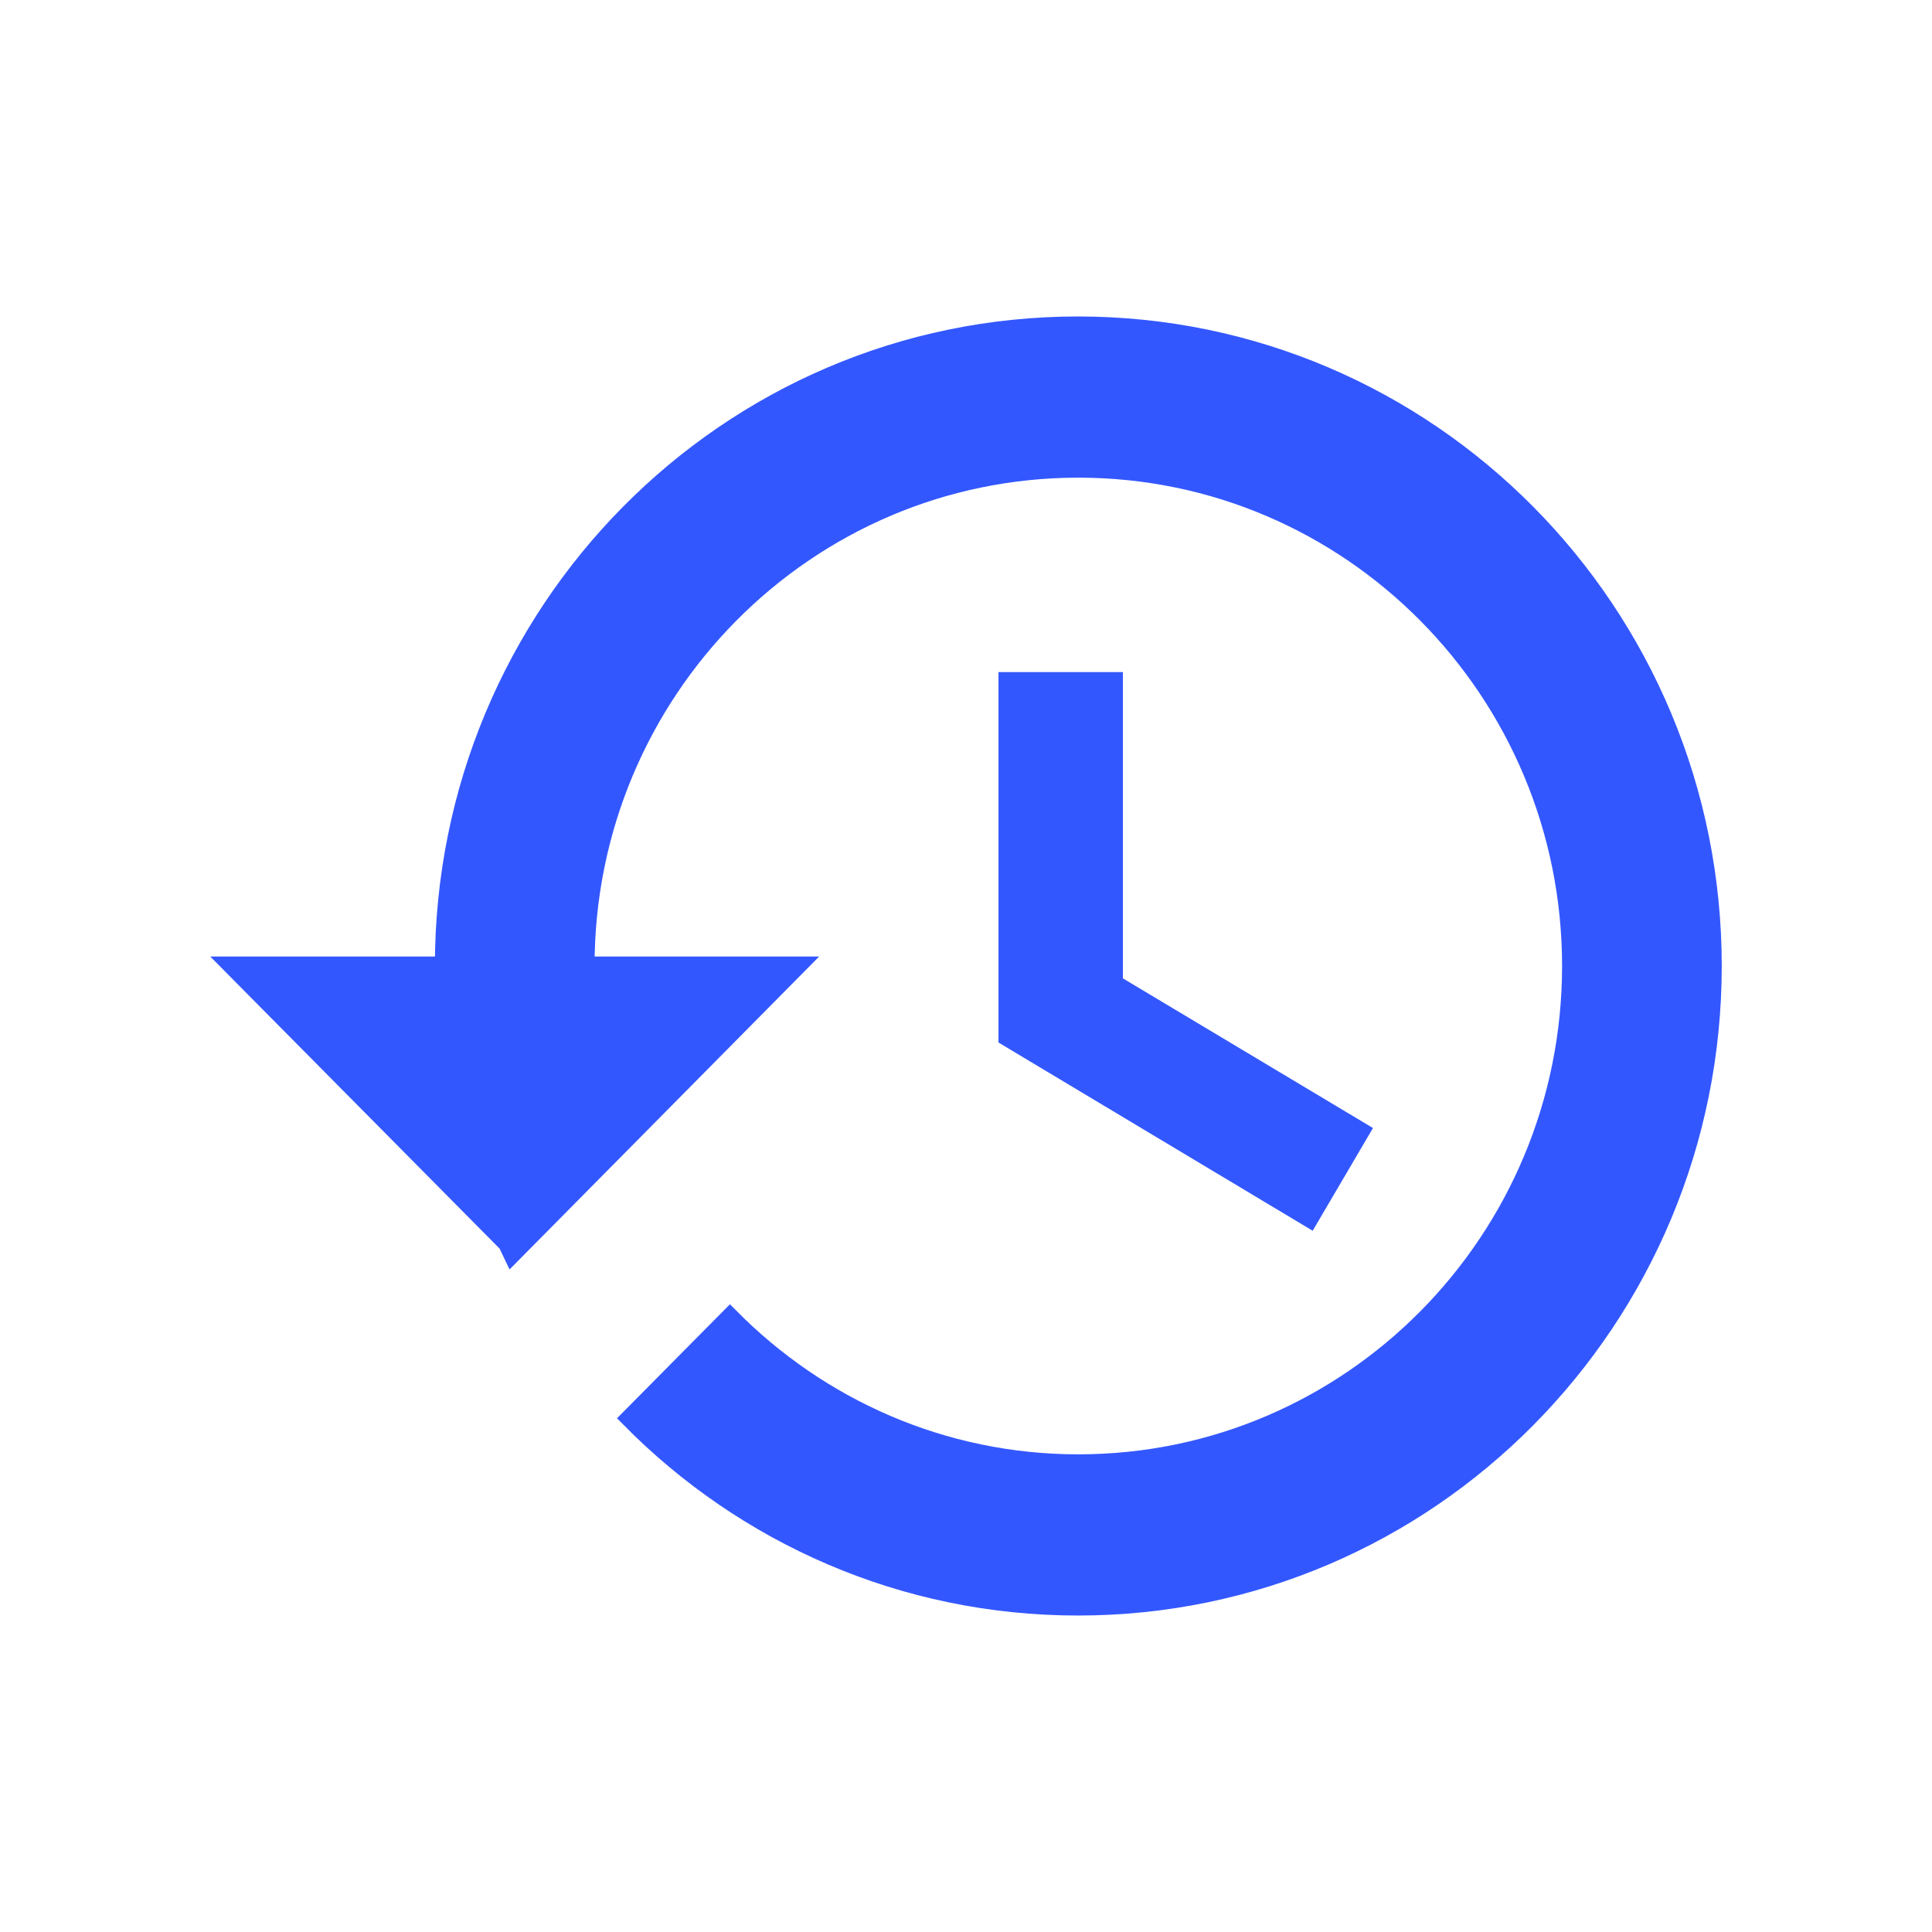
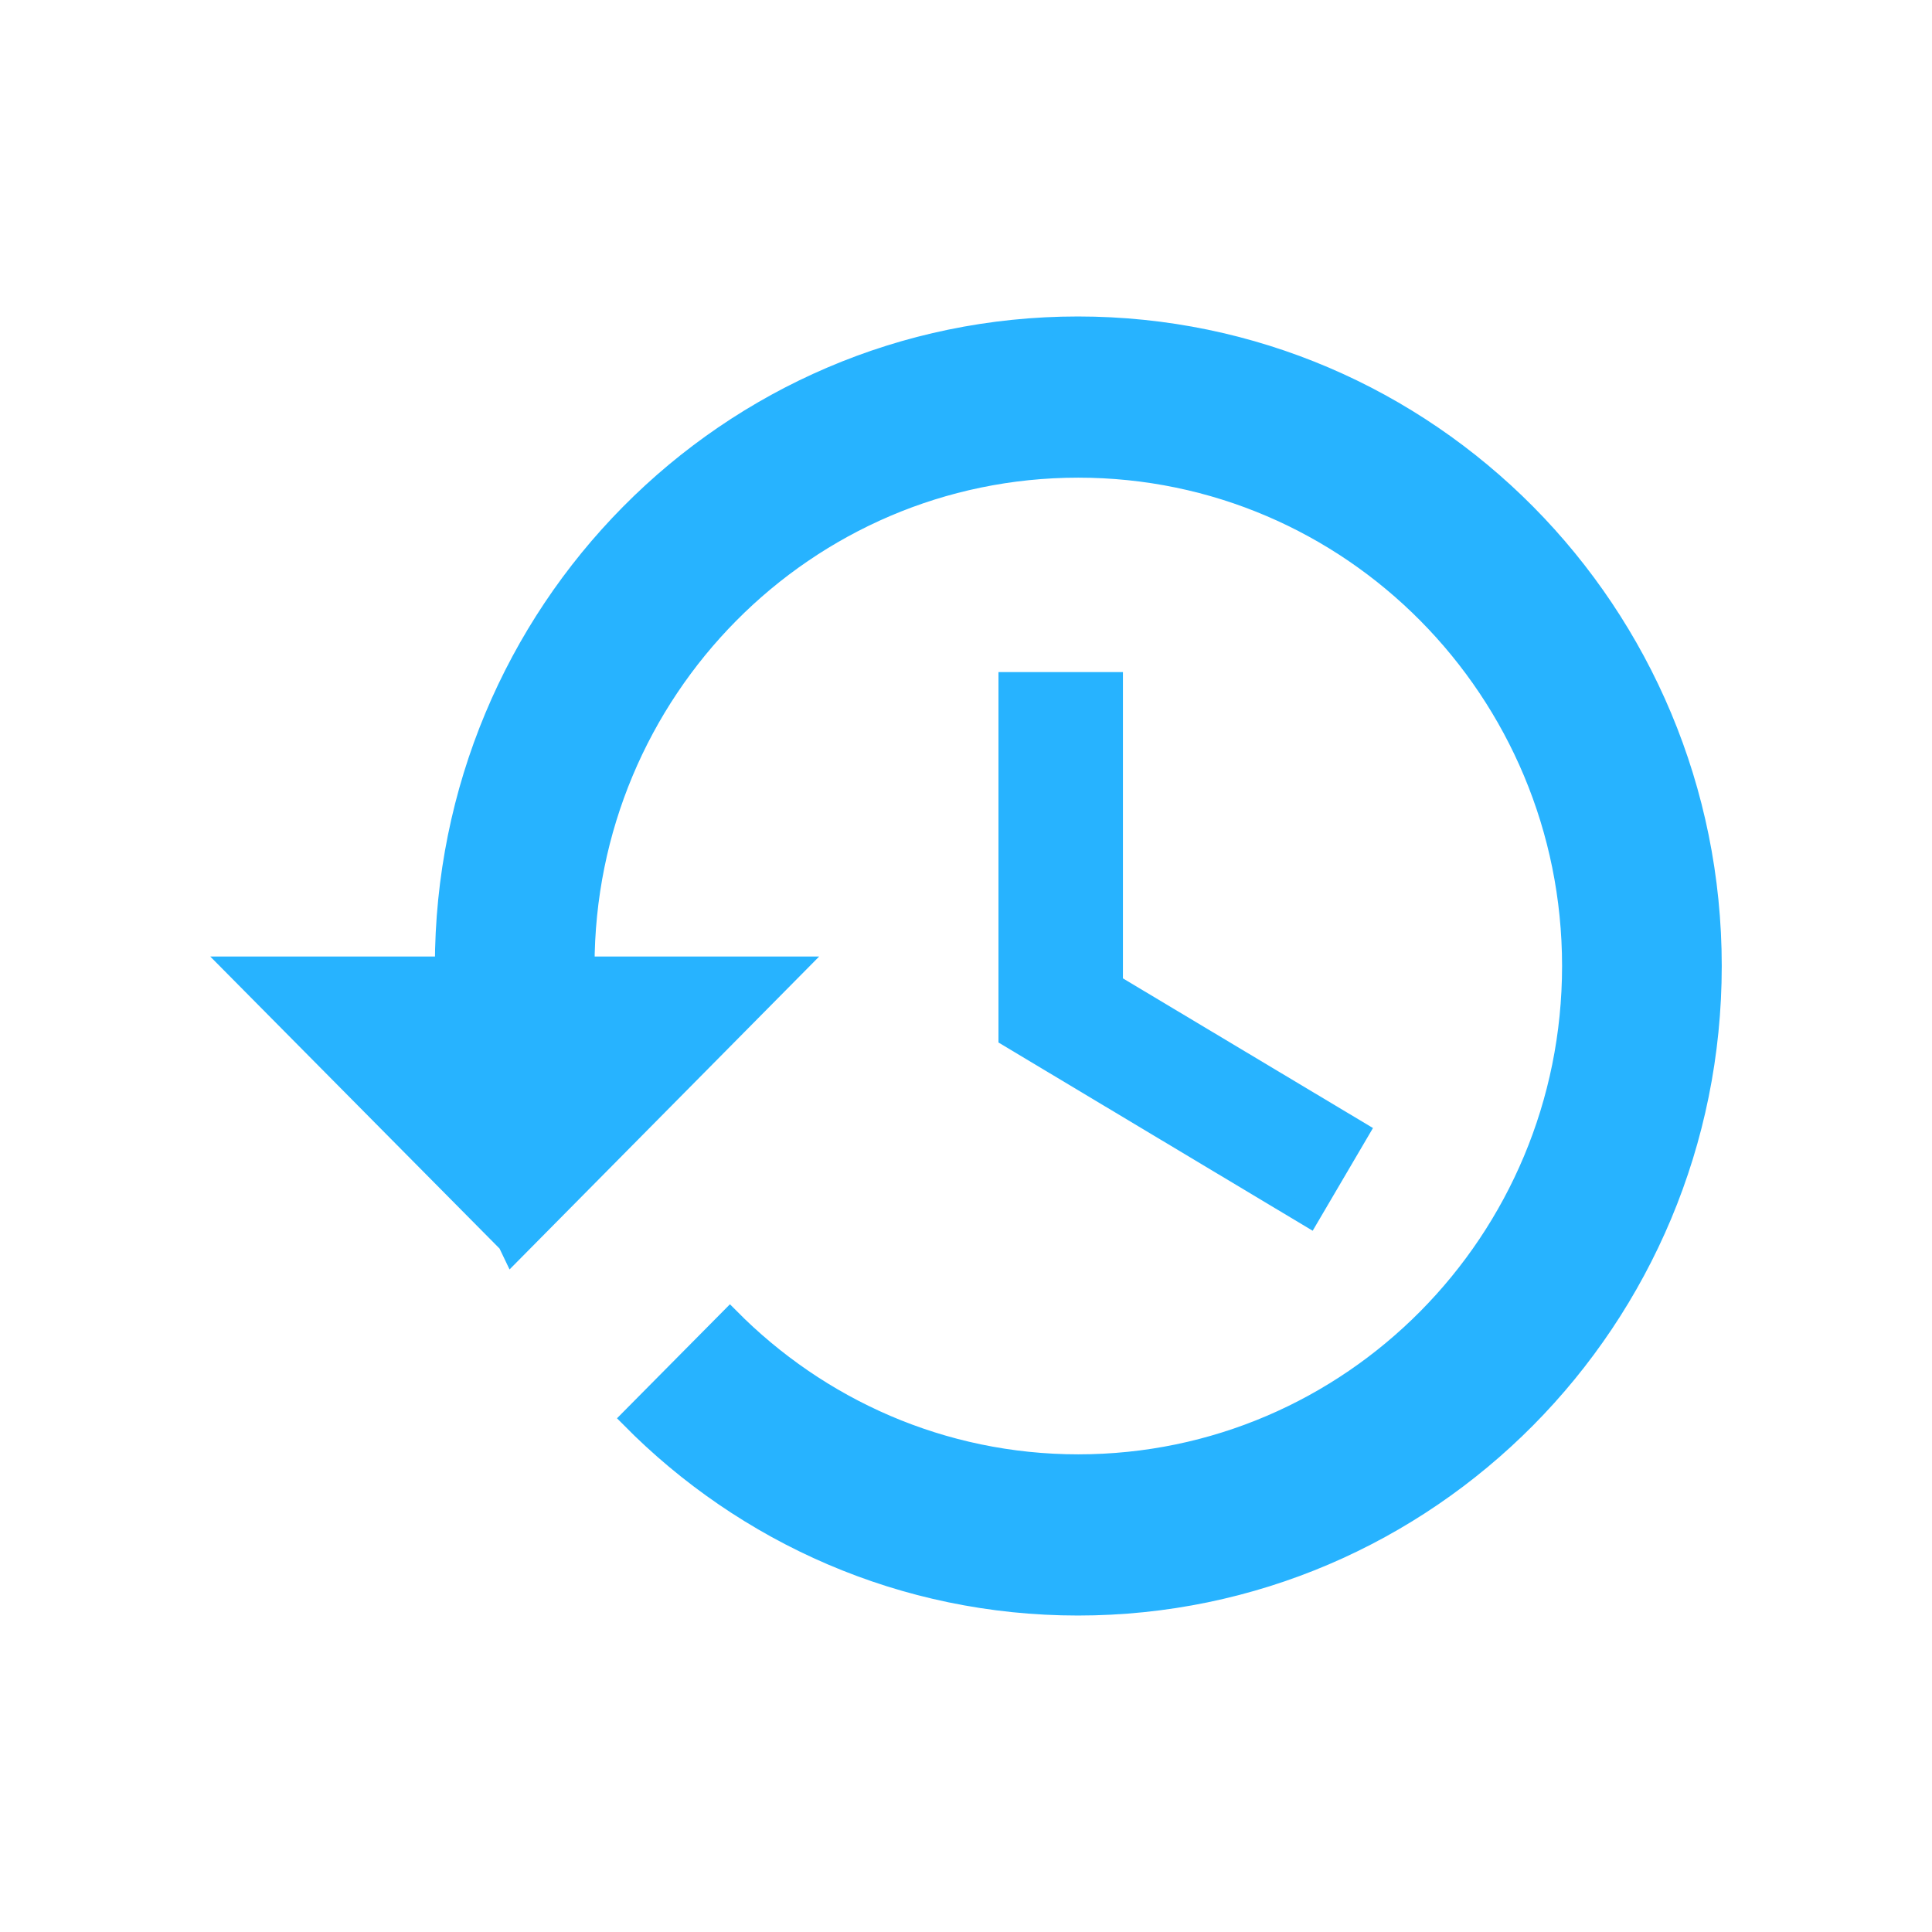
<svg xmlns="http://www.w3.org/2000/svg" version="1.1" id="Capa_1" x="0px" y="0px" viewBox="0 0 512 512" xml:space="preserve" width="512" height="512">
  <defs id="defs45" />
-   <g id="g10" style="fill:#3357FF;fill-opacity:1;stroke:#3357FF;stroke-width:5.686;stroke-miterlimit:4;stroke-dasharray:none;stroke-opacity:1" transform="matrix(0.8751469,0,0,0.8834386,61.72654,58.10975)">
-     <g id="g8" style="fill:#3357FF;fill-opacity:1;stroke:#3357FF;stroke-width:5.686;stroke-miterlimit:4;stroke-dasharray:none;stroke-opacity:1">
-       <g id="g6" style="fill:#3357FF;fill-opacity:1;stroke:#3357FF;stroke-width:5.686;stroke-miterlimit:4;stroke-dasharray:none;stroke-opacity:1">
-         <path d="M 255.893,32 C 149.76,32 64,117.973 64,224 H 0 l 83.093,83.093 1.493,3.093 L 170.667,224 h -64 c 0,-82.453 66.88,-149.333 149.333,-149.333 82.453,0 149.333,66.88 149.333,149.333 0,82.453 -66.88,149.333 -149.333,149.333 -41.28,0 -78.507,-16.853 -105.493,-43.84 L 120.32,359.68 C 154.987,394.453 202.88,416 255.893,416 362.027,416 448,330.027 448,224 448,117.973 362.027,32 255.893,32 Z" id="path2" style="fill:#3357FF;fill-opacity:1;stroke:#3357FF;stroke-width:5.686;stroke-miterlimit:4;stroke-dasharray:none;stroke-opacity:1" />
-         <polygon points="341.333,273.6 266.667,229.333 266.667,138.667 234.667,138.667 234.667,245.333 325.973,299.52 " id="polygon4" style="fill:#3357FF;fill-opacity:1;stroke:#3357FF;stroke-width:5.686;stroke-miterlimit:4;stroke-dasharray:none;stroke-opacity:1" />
+   <g id="g10" style="fill:#27B3FF;fill-opacity:1;stroke:#27B3FF;stroke-width:5.686;stroke-miterlimit:4;stroke-dasharray:none;stroke-opacity:1" transform="matrix(0.8751469,0,0,0.8834386,61.72654,58.10975)">
+     <g id="g8" style="fill:#27B3FF;fill-opacity:1;stroke:#27B3FF;stroke-width:5.686;stroke-miterlimit:4;stroke-dasharray:none;stroke-opacity:1">
+       <g id="g6" style="fill:#27B3FF;fill-opacity:1;stroke:#27B3FF;stroke-width:5.686;stroke-miterlimit:4;stroke-dasharray:none;stroke-opacity:1">
+         <path d="M 255.893,32 C 149.76,32 64,117.973 64,224 H 0 l 83.093,83.093 1.493,3.093 L 170.667,224 h -64 c 0,-82.453 66.88,-149.333 149.333,-149.333 82.453,0 149.333,66.88 149.333,149.333 0,82.453 -66.88,149.333 -149.333,149.333 -41.28,0 -78.507,-16.853 -105.493,-43.84 L 120.32,359.68 C 154.987,394.453 202.88,416 255.893,416 362.027,416 448,330.027 448,224 448,117.973 362.027,32 255.893,32 Z" id="path2" style="fill:#27B3FF;fill-opacity:1;stroke:#27B3FF;stroke-width:5.686;stroke-miterlimit:4;stroke-dasharray:none;stroke-opacity:1" />
+         <polygon points="341.333,273.6 266.667,229.333 266.667,138.667 234.667,138.667 234.667,245.333 325.973,299.52 " id="polygon4" style="fill:#27B3FF;fill-opacity:1;stroke:#27B3FF;stroke-width:5.686;stroke-miterlimit:4;stroke-dasharray:none;stroke-opacity:1" />
      </g>
    </g>
  </g>
  <g id="g12" transform="translate(0,64)" />
  <g id="g14" transform="translate(0,64)" />
  <g id="g16" transform="translate(0,64)" />
  <g id="g18" transform="translate(0,64)" />
  <g id="g20" transform="translate(0,64)" />
  <g id="g22" transform="translate(0,64)" />
  <g id="g24" transform="translate(0,64)" />
  <g id="g26" transform="translate(0,64)" />
  <g id="g28" transform="translate(0,64)" />
  <g id="g30" transform="translate(0,64)" />
  <g id="g32" transform="translate(0,64)" />
  <g id="g34" transform="translate(0,64)" />
  <g id="g36" transform="translate(0,64)" />
  <g id="g38" transform="translate(0,64)" />
  <g id="g40" transform="translate(0,64)" />
</svg>
